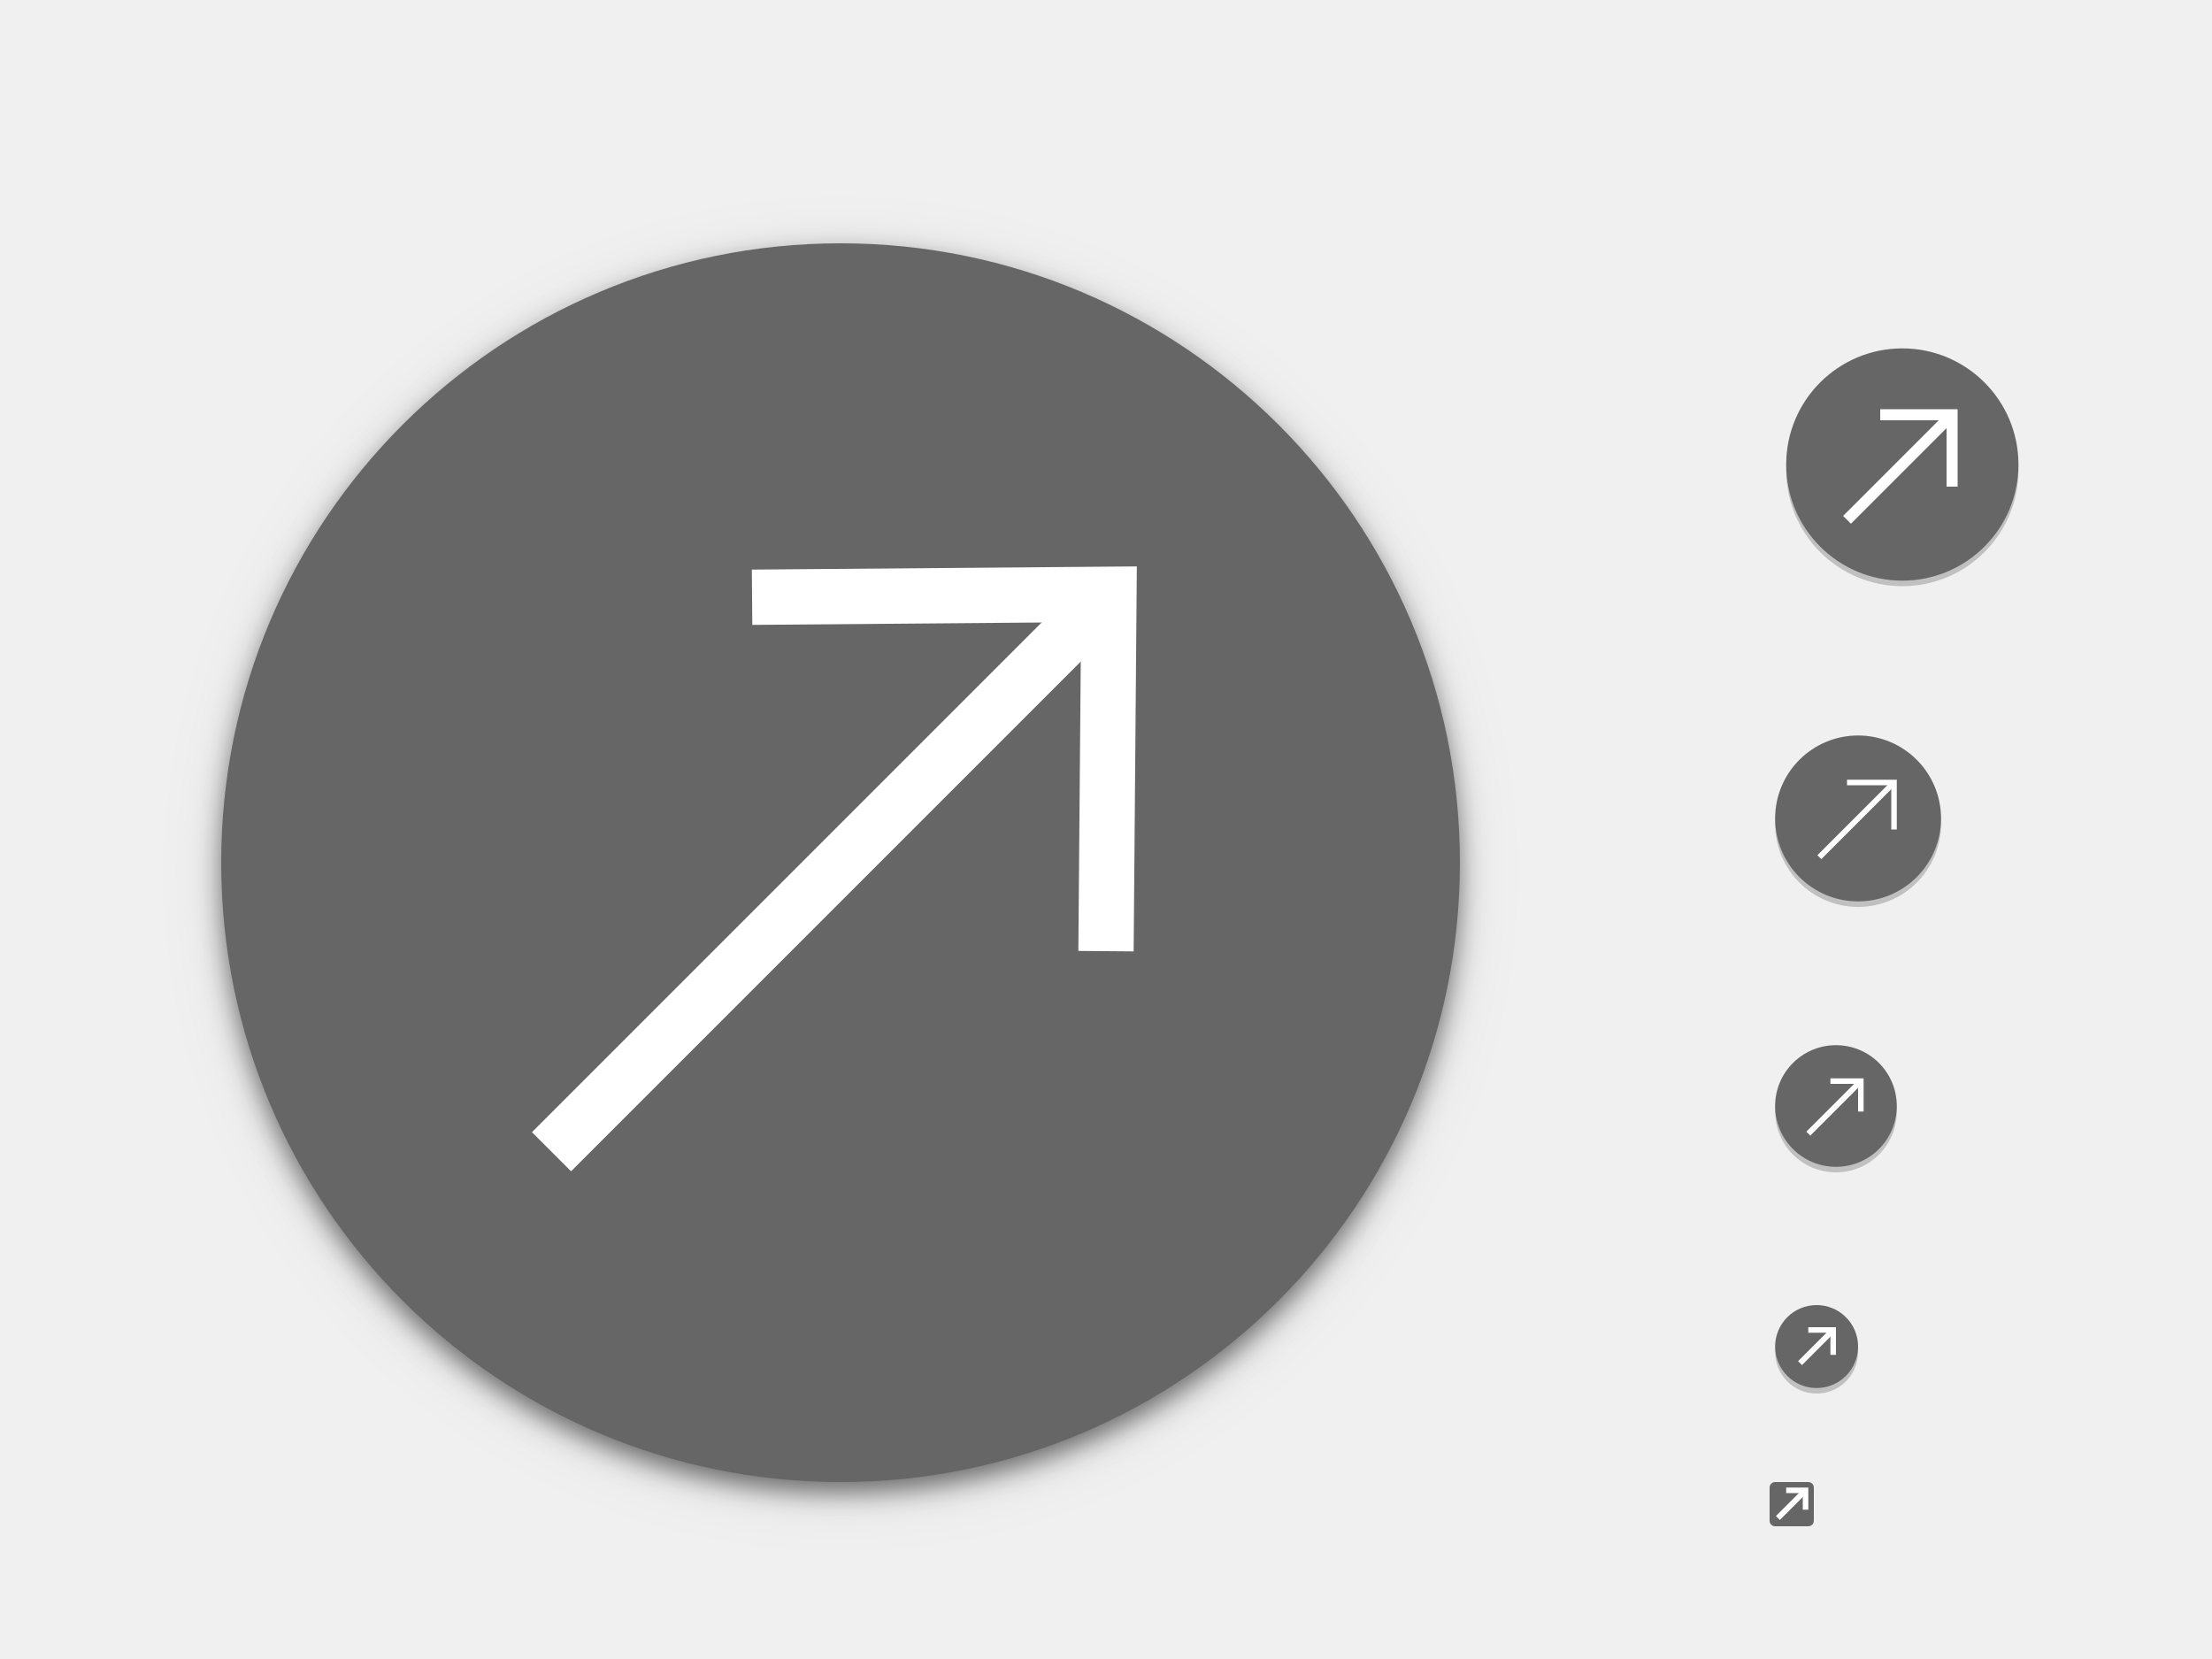
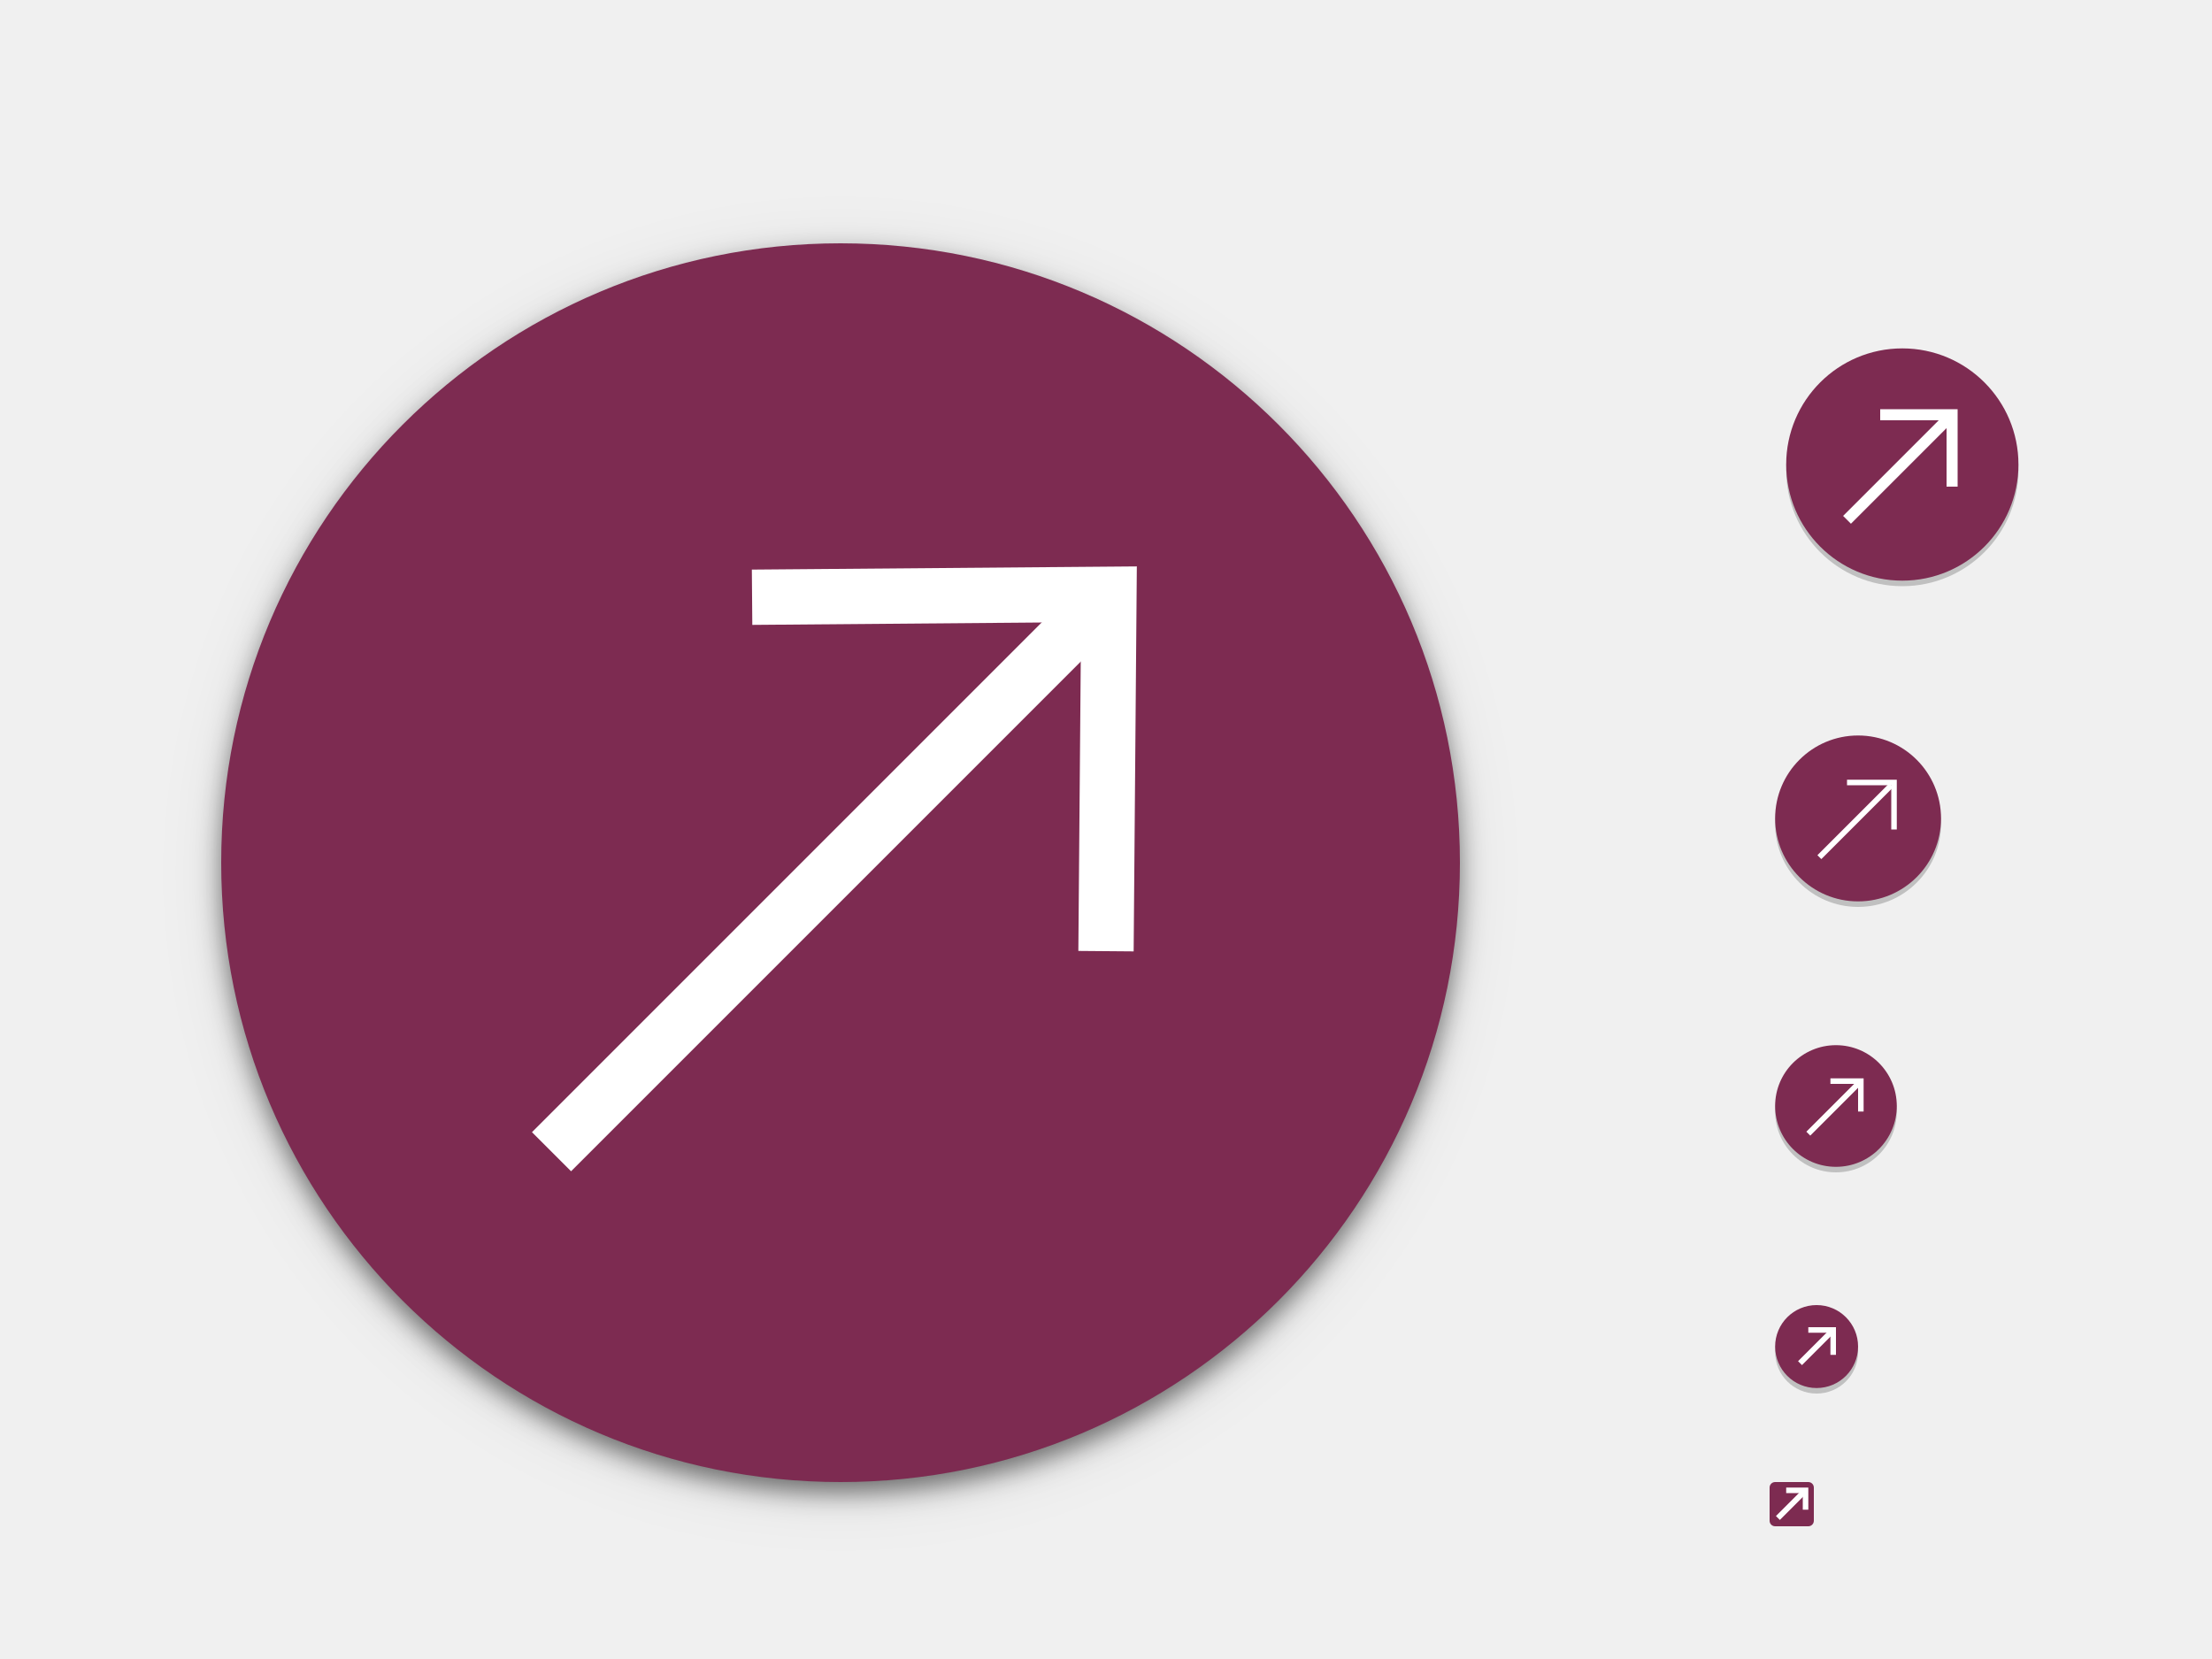
<svg xmlns="http://www.w3.org/2000/svg" xmlns:ns1="http://www.openswatchbook.org/uri/2009/osb" xmlns:xlink="http://www.w3.org/1999/xlink" width="400" height="300" id="svg11300" version="1.0" style="display:inline;enable-background:new">
  <defs id="defs3">
    <clipPath clipPathUnits="userSpaceOnUse" id="clipPath9430">
      <path id="path9432" d="m 166.062,-196 h 179.875 C 491.235,-196 512,-175.287 512,-30.125 v 148.25 C 512,263.286 491.235,284 345.938,284 H 166.062 C 20.765,284 0,263.286 0,118.125 V -30.125 C 0,-175.287 20.765,-196 166.062,-196 Z" style="color:#000000;display:inline;overflow:visible;visibility:visible;fill:#ffffff;fill-opacity:1;fill-rule:nonzero;stroke:none;stroke-width:1;marker:none;enable-background:new" />
    </clipPath>
    <clipPath clipPathUnits="userSpaceOnUse" id="clipPath1082">
      <path id="path1084" d="M 361.938,-212 C 507.235,-212 528,-191.287 528,-46.125 V 70.125 C 528,215.286 507.235,236 361.938,236 H 214.062 C 68.765,236 48,215.286 48,70.125 V -46.125 C 48,-191.287 68.765,-212 214.062,-212 Z" style="display:inline;opacity:1;fill:#8c59d9;fill-opacity:1;stroke:none;stroke-width:2;stroke-linecap:round;stroke-linejoin:round;stroke-miterlimit:4;stroke-dasharray:none;stroke-dashoffset:0;stroke-opacity:1;enable-background:new" />
    </clipPath>
    <clipPath clipPathUnits="userSpaceOnUse" id="clipPath994">
      <path style="color:#000000;display:inline;overflow:visible;visibility:visible;fill:#cdcdcd;fill-opacity:1;fill-rule:nonzero;stroke:none;stroke-width:2;stroke-miterlimit:4;stroke-dasharray:none;stroke-opacity:1;marker:none;enable-background:accumulate" d="m 335.731,62 c -8.824,0 -9.774,0.906 -9.73,9.748 V 84 96.252 c -0.043,8.842 0.906,9.748 9.73,9.748 h 16.539 c 8.824,0 9.73,-0.906 9.73,-9.748 V 84 71.748 C 362.001,62.906 361.094,62 352.27,62 Z" id="path996" />
    </clipPath>
    <clipPath clipPathUnits="userSpaceOnUse" id="clipPath994-5">
      <path style="color:#000000;display:inline;overflow:visible;visibility:visible;fill:#cdcdcd;fill-opacity:1;fill-rule:nonzero;stroke:none;stroke-width:2;stroke-miterlimit:4;stroke-dasharray:none;stroke-opacity:1;marker:none;enable-background:accumulate" d="m 335.731,62 c -8.824,0 -9.774,0.906 -9.73,9.748 V 84 96.252 c -0.043,8.842 0.906,9.748 9.73,9.748 h 16.539 c 8.824,0 9.73,-0.906 9.73,-9.748 V 84 71.748 C 362.001,62.906 361.094,62 352.27,62 Z" id="path996-3" />
    </clipPath>
    <clipPath clipPathUnits="userSpaceOnUse" id="clipPath971">
      <path style="color:#000000;display:inline;overflow:visible;visibility:visible;opacity:1;fill:#46a926;fill-opacity:1;fill-rule:nonzero;stroke:none;stroke-width:2;stroke-miterlimit:4;stroke-dasharray:none;stroke-opacity:1;marker:none;enable-background:accumulate" d="m 327.865,189 c -4.412,0 -4.887,0.453 -4.865,4.874 V 200 206.126 C 322.978,210.547 323.453,211 327.865,211 h 8.27 C 340.547,211 341,210.547 341,206.126 V 200 193.874 C 341,189.453 340.547,189 336.135,189 Z" id="path973" />
    </clipPath>
    <clipPath clipPathUnits="userSpaceOnUse" id="clipPath983">
      <path id="path985" d="m 325.096,237 c -2.808,0 -3.11,0.288 -3.096,3.102 V 244 v 3.898 c -0.014,2.813 0.288,3.102 3.096,3.102 h 5.808 C 333.712,251 334,250.712 334,247.898 V 244 240.102 C 334,237.288 333.712,237 330.904,237 Z" style="color:#000000;display:inline;overflow:visible;visibility:visible;opacity:1;fill:#46a926;fill-opacity:1;fill-rule:nonzero;stroke:none;stroke-width:2;stroke-miterlimit:4;stroke-dasharray:none;stroke-opacity:1;marker:none;enable-background:accumulate" />
    </clipPath>
    <clipPath clipPathUnits="userSpaceOnUse" id="clipPath959">
      <path style="color:#000000;display:inline;overflow:visible;visibility:visible;opacity:1;fill:#46a926;fill-opacity:1;fill-rule:nonzero;stroke:none;stroke-width:2;stroke-miterlimit:4;stroke-dasharray:none;stroke-opacity:1;marker:none;enable-background:accumulate" d="m 330.193,134 c -5.615,0 -6.22,0.577 -6.192,6.204 v 7.796 7.796 c -0.028,5.627 0.577,6.204 6.192,6.204 h 11.615 c 5.615,0 6.192,-0.577 6.192,-6.204 v -7.796 -7.796 c 0,-5.627 -0.577,-6.204 -6.192,-6.204 z" id="path961" />
    </clipPath>
    <filter style="color-interpolation-filters:sRGB" id="filter945" x="-0.024" width="1.048" y="-0.024" height="1.048">
      <feGaussianBlur stdDeviation="2.24" id="feGaussianBlur947" />
    </filter>
    <filter style="color-interpolation-filters:sRGB" id="filter951" x="-0.06" width="1.12" y="-0.06" height="1.12">
      <feGaussianBlur stdDeviation="5.6" id="feGaussianBlur953" />
    </filter>
    <linearGradient id="linearGradient3045">
      <stop id="stop3047" offset="0" style="stop-color:#847784;stop-opacity:0.996" />
      <stop id="stop3049" offset="1" style="stop-color:#695f69;stop-opacity:1" />
    </linearGradient>
    <linearGradient id="linearGradient4213">
      <stop style="stop-color:#b1d7f3;stop-opacity:1" offset="0" id="stop4215" />
      <stop style="stop-color:#8fafda;stop-opacity:1" offset="1" id="stop4217" />
    </linearGradient>
    <linearGradient ns1:paint="gradient" id="linearGradient5460">
      <stop id="stop5462" offset="0" style="stop-color:#e6e6e6;stop-opacity:1" />
      <stop id="stop5464" offset="1" style="stop-color:#ffffff;stop-opacity:1" />
    </linearGradient>
    <linearGradient ns1:paint="solid" id="linearGradient5476">
      <stop id="stop5478" offset="0" style="stop-color:#772953;stop-opacity:1;" />
    </linearGradient>
    <filter color-interpolation-filters="sRGB" id="filter4154">
      <feComposite operator="arithmetic" k4="0" result="composite1" k1="0" k2="1" k3="0" in2="SourceGraphic" id="feComposite4156" />
      <feColorMatrix in="composite1" result="colormatrix1" values="0" type="saturate" id="feColorMatrix4158" />
      <feFlood flood-color="rgb(72,59,72)" result="flood1" id="feFlood4160" />
      <feBlend in="flood1" in2="colormatrix1" mode="multiply" result="blend1" id="feBlend4162" />
      <feBlend result="blend2" in2="blend1" mode="screen" id="feBlend4164" />
      <feColorMatrix in="blend2" result="colormatrix2" values="1" type="saturate" id="feColorMatrix4166" />
      <feComposite in="colormatrix2" in2="SourceGraphic" result="composite2" operator="in" id="feComposite4168" />
    </filter>
    <clipPath id="clipPath3062" clipPathUnits="userSpaceOnUse">
      <rect y="-194.968" x="34.168" height="445.935" width="475.665" id="rect3064" style="color:#000000;fill:url(#linearGradient3066);fill-opacity:1;fill-rule:nonzero;stroke:none;stroke-width:40;marker:none;visibility:visible;display:inline;overflow:visible;enable-background:new" />
    </clipPath>
    <linearGradient y2="288" x2="256" y1="50" x1="256" gradientTransform="matrix(1.858065,0,0,1.873679,4.438713,-288.6517)" gradientUnits="userSpaceOnUse" id="linearGradient3066" xlink:href="#linearGradient3045" />
  </defs>
  <g style="display:inline" id="layer1">
    <g style="display:none" id="layer7">
      <text y="-8.255" xml:space="preserve" x="19.007" style="font-style:normal;font-variant:normal;font-weight:normal;font-stretch:normal;line-height:0%;font-family:'DejaVu Sans';-inkscape-font-specification:'DejaVu Sans';display:inline;fill:#000000;fill-opacity:1;stroke:none;enable-background:new" id="context">
        <tspan style="font-style:normal;font-variant:normal;font-weight:normal;font-stretch:normal;font-size:18px;line-height:1.25;font-family:'DejaVu Sans';-inkscape-font-specification:'DejaVu Sans'" y="-8.255" x="19.007" id="tspan3933">emblems</tspan>
      </text>
      <text y="-8.255" xml:space="preserve" x="146.488" style="font-style:normal;font-variant:normal;font-weight:bold;font-stretch:normal;line-height:0%;font-family:'DejaVu Sans';-inkscape-font-specification:'DejaVu Sans Bold';text-align:start;writing-mode:lr-tb;text-anchor:start;display:inline;fill:#000000;fill-opacity:1;stroke:none;enable-background:new" id="icon-name">
        <tspan style="font-style:normal;font-variant:normal;font-weight:bold;font-stretch:normal;font-size:18px;line-height:1.25;font-family:'DejaVu Sans';-inkscape-font-specification:'DejaVu Sans Bold'" y="-8.255" x="146.488" id="tspan924">emblem-symbolic-link</tspan>
      </text>
      <rect style="display:inline;overflow:visible;visibility:visible;fill:#cdcdcd;fill-opacity:1;fill-rule:nonzero;stroke:none;stroke-width:2;marker:none;enable-background:accumulate" id="rect16x16" width="16" height="16" x="320" y="236" />
      <rect style="display:inline;overflow:visible;visibility:visible;fill:#cdcdcd;fill-opacity:1;fill-rule:nonzero;stroke:none;stroke-width:2;marker:none;enable-background:accumulate" id="rect24x24" width="24" height="24" x="320" y="188" />
      <rect style="display:inline;overflow:visible;visibility:visible;fill:#cdcdcd;fill-opacity:1;fill-rule:nonzero;stroke:none;stroke-width:2;marker:none;enable-background:accumulate" id="rect32x32" width="32" height="32" x="320" y="132" />
      <rect y="60" x="320" height="48" width="48" id="rect48x48" style="display:inline;overflow:visible;visibility:visible;fill:#cdcdcd;fill-opacity:1;fill-rule:nonzero;stroke:none;stroke-width:2;marker:none;enable-background:accumulate" />
      <rect style="display:inline;overflow:visible;visibility:visible;fill:#cdcdcd;fill-opacity:1;fill-rule:nonzero;stroke:none;stroke-width:2;marker:none;enable-background:accumulate" id="rect3951" width="256" height="256" x="24" y="28" />
      <rect y="268" x="320" height="8" width="8" id="rect841" style="display:inline;overflow:visible;visibility:visible;fill:#cdcdcd;fill-opacity:1;fill-rule:nonzero;stroke:none;stroke-width:1;marker:none;enable-background:accumulate" />
    </g>
    <g id="layer2" style="display:inline">
      <rect transform="matrix(0,-1,-1,0,0,0)" style="display:inline;opacity:0.2;fill:#000000;fill-opacity:1;stroke:none;stroke-width:1;stroke-opacity:0.251;enable-background:new" id="rect892" width="15" height="15" x="-252" y="-336" rx="7.5" ry="7.5" />
      <rect transform="matrix(0,-1,-1,0,0,0)" style="display:inline;opacity:0.2;fill:#000000;fill-opacity:1;stroke:none;stroke-width:1.024;stroke-miterlimit:4;stroke-dasharray:none;stroke-opacity:0.251;enable-background:new" id="rect894" width="42" height="42" x="-106" y="-365" rx="21" ry="21" />
      <rect ry="11" rx="11" y="-343" x="-212" height="22" width="22" id="rect896" style="display:inline;opacity:0.2;fill:#000000;fill-opacity:1;stroke:none;stroke-width:1.048;stroke-opacity:0.251;enable-background:new" transform="matrix(0,-1,-1,0,0,0)" />
      <rect transform="matrix(0,-1,-1,0,0,0)" style="display:inline;opacity:0.2;fill:#000000;fill-opacity:1;stroke:none;stroke-width:1.034;stroke-opacity:0.251;enable-background:new" id="rect876" width="30" height="30" x="-164" y="-351" rx="15" ry="15" />
      <rect transform="matrix(0,-1,-1,0,0,0)" style="display:inline;opacity:0.1;fill:#000000;fill-opacity:1;stroke:none;stroke-width:0.5;filter:url(#filter951);enable-background:new" id="rect949" width="224" height="224" x="-270" y="-264" rx="112" ry="112" />
      <rect ry="112" rx="112" y="-264" x="-270" height="224" width="224" id="rect939" style="display:inline;opacity:0.5;fill:#000000;fill-opacity:1;stroke:none;stroke-width:0.5;filter:url(#filter945);enable-background:new" transform="matrix(0,-1,-1,0,0,0)" />
-       <rect ry="7.5" rx="7.5" y="-336" x="-251" height="15" width="15" id="rect4414" style="display:inline;fill:#666666;fill-opacity:1;stroke:none;stroke-width:1;stroke-opacity:0.251;enable-background:new" transform="matrix(0,-1,-1,0,0,0)" />
-       <rect transform="matrix(0,-1,-1,0,0,0)" style="display:inline;opacity:1;fill:#666666;fill-opacity:1;stroke:none;stroke-width:1.05;stroke-opacity:0.251;enable-background:new" id="rect917" width="42" height="42" x="-105" y="-365" rx="21" ry="21" />
+       <rect ry="7.5" rx="7.5" y="-336" x="-251" height="15" width="15" id="rect4414" style="display:inline;fill:#7d2b51;fill-opacity:1;stroke:none;stroke-width:1;stroke-opacity:0.251;enable-background:new" transform="matrix(0,-1,-1,0,0,0)" />
+       <rect transform="matrix(0,-1,-1,0,0,0)" style="display:inline;opacity:1;fill:#7d2b51;fill-opacity:1;stroke:none;stroke-width:1.05;stroke-opacity:0.251;enable-background:new" id="rect917" width="42" height="42" x="-105" y="-365" rx="21" ry="21" />
      <rect ry="21" rx="21" y="-365" x="-105" height="42" width="42" id="rect4408" style="display:inline;fill:#666666;fill-opacity:0;stroke:none;stroke-width:1.024;stroke-miterlimit:4;stroke-dasharray:none;stroke-opacity:0.251;enable-background:new" transform="matrix(0,-1,-1,0,0,0)" />
-       <rect transform="matrix(0,-1,-1,0,0,0)" style="display:inline;fill:#666666;fill-opacity:1;stroke:none;stroke-width:1.048;stroke-opacity:0.251;enable-background:new" id="rect4410" width="22" height="22" x="-211" y="-343" rx="11" ry="11" />
-       <rect ry="15" rx="15" y="-351" x="-163" height="30" width="30" id="rect4412" style="display:inline;fill:#666666;fill-opacity:1;stroke:none;stroke-width:1.034;stroke-opacity:0.251;enable-background:new" transform="matrix(0,-1,-1,0,0,0)" />
-       <rect transform="matrix(0,-1,-1,0,0,0)" style="display:inline;fill:#666666;fill-opacity:1;stroke:none;stroke-width:0.5;enable-background:new" id="rect4418" width="224" height="224" x="-268" y="-264" rx="112" ry="112" />
-       <rect transform="matrix(0,-1,-1,0,0,0)" style="display:inline;fill:#666666;fill-opacity:1;stroke:none;stroke-width:1.143;stroke-opacity:0.251;enable-background:new" id="rect4420" width="8" height="8" x="-276" y="-328" rx="1" ry="1" />
+       <rect transform="matrix(0,-1,-1,0,0,0)" style="display:inline;fill:#7d2b51;fill-opacity:1;stroke:none;stroke-width:1.048;stroke-opacity:0.251;enable-background:new" id="rect4410" width="22" height="22" x="-211" y="-343" rx="11" ry="11" />
+       <rect ry="15" rx="15" y="-351" x="-163" height="30" width="30" id="rect4412" style="display:inline;fill:#7d2b51;fill-opacity:1;stroke:none;stroke-width:1.034;stroke-opacity:0.251;enable-background:new" transform="matrix(0,-1,-1,0,0,0)" />
+       <rect transform="matrix(0,-1,-1,0,0,0)" style="display:inline;fill:#7d2b51;fill-opacity:1;stroke:none;stroke-width:0.5;enable-background:new" id="rect4418" width="224" height="224" x="-268" y="-264" rx="112" ry="112" />
+       <rect transform="matrix(0,-1,-1,0,0,0)" style="display:inline;fill:#7d2b51;fill-opacity:1;stroke:none;stroke-width:1.143;stroke-opacity:0.251;enable-background:new" id="rect4420" width="8" height="8" x="-276" y="-328" rx="1" ry="1" />
      <path style="display:inline;fill:none;stroke:#ffffff;stroke-width:1;stroke-linecap:butt;stroke-linejoin:miter;stroke-miterlimit:4;stroke-dasharray:none;stroke-opacity:1;enable-background:new" d="m 325.5,246.5 6,-6" id="path5943-0-0-1" />
      <path style="display:inline;fill:none;stroke:#ffffff;stroke-width:1;stroke-linecap:butt;stroke-linejoin:miter;stroke-miterlimit:4;stroke-dasharray:none;stroke-opacity:1;enable-background:new" d="m 327,240.5 h 4.5 v 4.5" id="path6568-9-6-8" />
      <path style="fill:none;stroke:#ffffff;stroke-width:1px;stroke-linecap:butt;stroke-linejoin:miter;stroke-opacity:1" d="m 321.5,274.5 5,-5" id="path6642" />
      <path style="fill:none;stroke:#ffffff;stroke-width:1px;stroke-linecap:butt;stroke-linejoin:miter;stroke-opacity:1" d="m 326.5,273 v -3.5 H 323" id="path6646" />
    </g>
    <g id="layer6" style="display:inline">
      <path style="fill:none;stroke:#ffffff;stroke-width:2;stroke-linecap:butt;stroke-linejoin:miter;stroke-miterlimit:4;stroke-dasharray:none;stroke-opacity:1" d="M 334,94 353,75" id="path5943" />
      <path style="fill:none;stroke:#ffffff;stroke-width:2;stroke-linecap:butt;stroke-linejoin:miter;stroke-miterlimit:4;stroke-dasharray:none;stroke-opacity:1" d="m 340,75 h 13 v 13" id="path6568" />
      <path style="display:inline;fill:none;stroke:#ffffff;stroke-width:1;stroke-linecap:butt;stroke-linejoin:miter;stroke-miterlimit:4;stroke-dasharray:none;stroke-opacity:1;enable-background:new" d="m 329,155 13,-13" id="path5943-0" />
      <path style="display:inline;fill:none;stroke:#ffffff;stroke-width:1;stroke-linecap:butt;stroke-linejoin:miter;stroke-miterlimit:4;stroke-dasharray:none;stroke-opacity:1;enable-background:new" d="m 334,141.5 h 8.5 v 8.5" id="path6568-9" />
      <path style="display:inline;fill:none;stroke:#ffffff;stroke-width:1;stroke-linecap:butt;stroke-linejoin:miter;stroke-miterlimit:4;stroke-dasharray:none;stroke-opacity:1;enable-background:new" d="m 327,205 9.4,-9.4" id="path5943-0-0" />
      <path style="display:inline;fill:none;stroke:#ffffff;stroke-width:1;stroke-linecap:butt;stroke-linejoin:miter;stroke-miterlimit:4;stroke-dasharray:none;stroke-opacity:1;enable-background:new" d="m 331,195.5 h 5.5 v 5.5" id="path6568-9-6" />
      <path style="display:inline;fill:none;stroke:#ffffff;stroke-width:10;stroke-linecap:butt;stroke-linejoin:miter;stroke-miterlimit:4;stroke-dasharray:none;stroke-opacity:1;enable-background:new" d="M 99.733,208.267 196.8,111.2" id="path5943-0-2" />
      <path style="display:inline;fill:none;stroke:#ffffff;stroke-width:10;stroke-linecap:butt;stroke-linejoin:miter;stroke-miterlimit:4;stroke-dasharray:none;stroke-opacity:1;enable-background:new" d="M 136,108 200.533,107.467 200,172" id="path6568-9-0" />
    </g>
  </g>
</svg>
